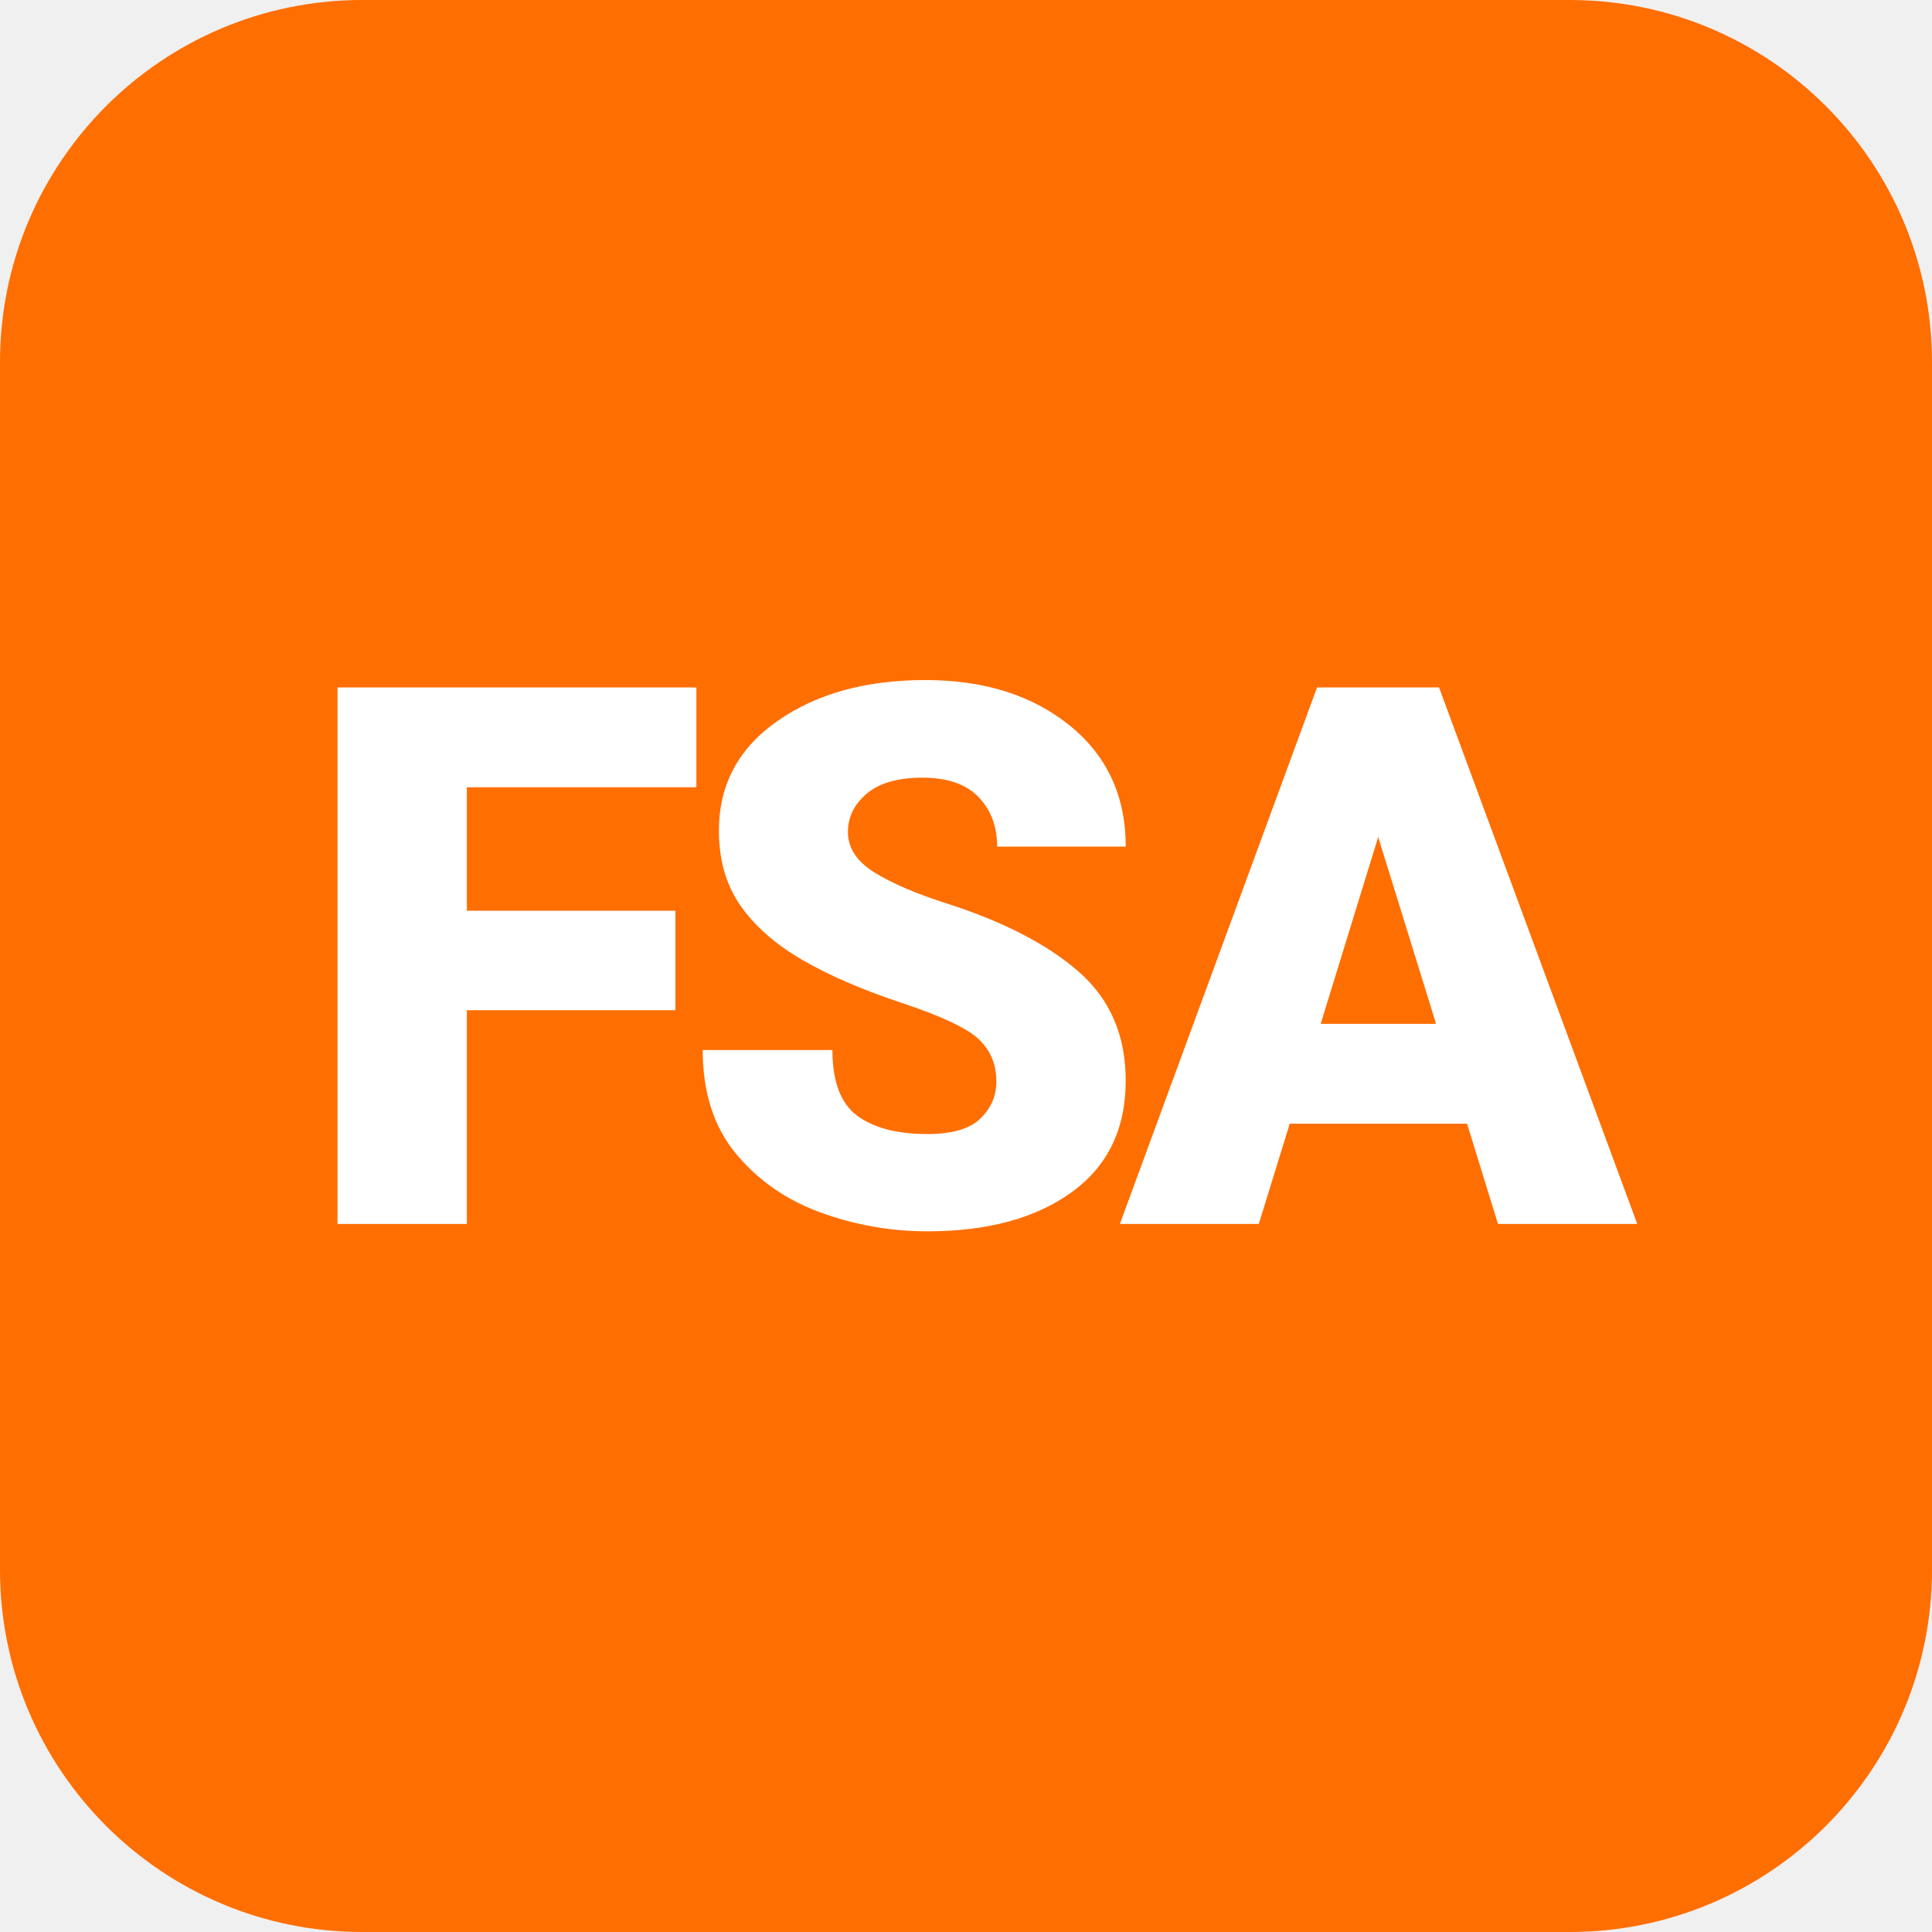
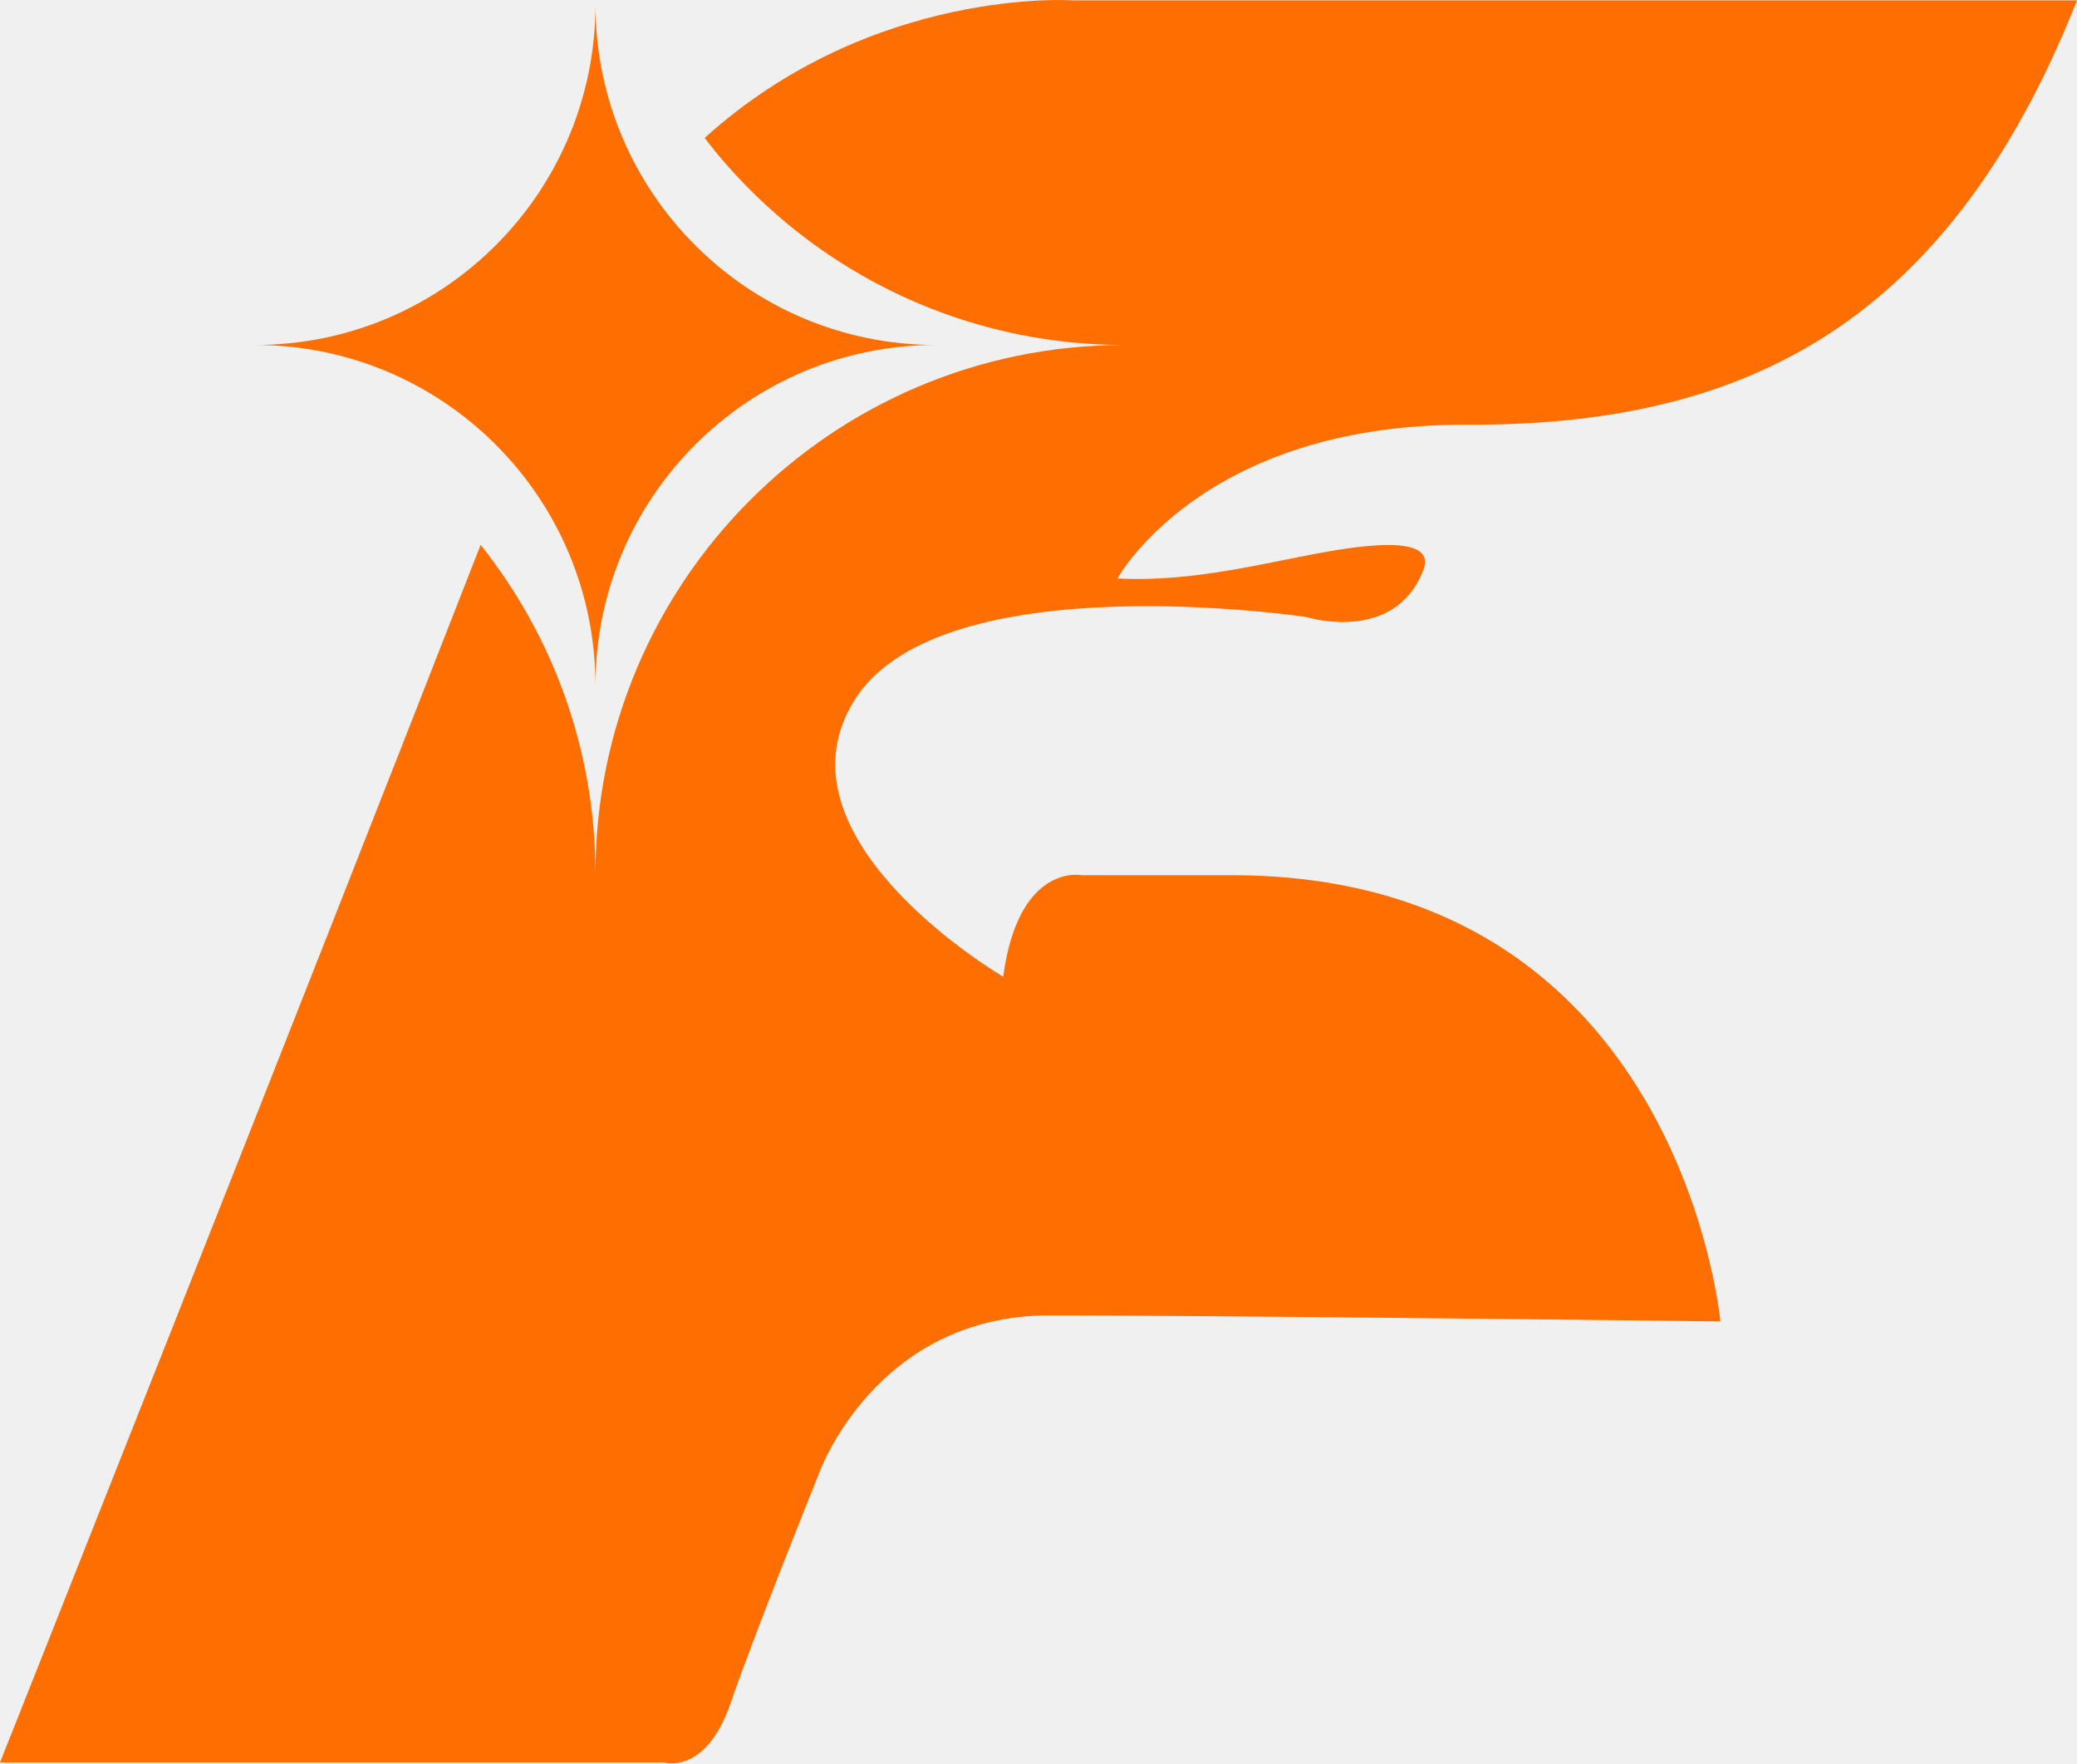
- <svg xmlns="http://www.w3.org/2000/svg" viewBox="0 0 512 512" role="img" aria-label="Force Store Admin">
-   <rect width="512" height="512" rx="96" fill="#FF6E00" />
-   <text x="50%" y="50%" text-anchor="middle" dominant-baseline="central" font-family="-apple-system, BlinkMacSystemFont, 'Segoe UI', Roboto, system-ui, sans-serif" font-weight="800" font-size="200" letter-spacing="-8" fill="#FFFFFF">FSA</text>
+ <svg xmlns="http://www.w3.org/2000/svg" id="Layer_2" data-name="Layer 2" viewBox="0 0 308 261.46">
+   <defs>
+     <style>
+       .cls-1 {
+         fill: #ff6e01;
+       }
+     </style>
+   </defs>
+   <g id="Layer_1-2" data-name="Layer 1">
+     <g>
+       <path class="cls-1" d="M165.71,85.77c11.27.6,22.03-2.39,31.24-4,8.4-1.46,15.88-1.77,14.1,2.8-4.3,11-17.34,6.92-17.34,6.92,0,0-54.28-8.19-67.04,12.38-12.77,20.57,22.09,40.95,22.09,40.95,2.29-16.95,11.62-15.05,11.62-15.05h22.29c66.47,0,72.44,66.16,72.44,66.16,0,0-73.9-.89-99.54-.89s-34.05,23.24-34.05,23.24c0,0-9.52,23.62-13.2,34.29-3.69,10.67-9.84,8.76-9.84,8.76H0s44.8-112.7,71.27-180.54c10.66,13.39,17.03,30.34,17.03,48.78,0-21.66,8.78-41.26,22.97-55.45s33.79-22.97,55.44-22.97c-21.65,0-41.25-8.78-55.44-22.96-2.43-2.43-4.7-5.01-6.78-7.74C129.45-2.1,159.24.06,159.24.06h148.76c-19.81,49.91-51.37,63.05-90.6,62.92-39.24-.13-51.69,22.79-51.69,22.79Z" />
+       <path class="cls-1" d="M88.3,101.63h0c0-27.88-22.6-50.48-50.48-50.48h0c27.88,0,50.48-22.6,50.48-50.48h0c0,27.88,22.6,50.48,50.48,50.48h0c-27.88,0-50.48,22.6-50.48,50.48Z" />
+     </g>
+   </g>
</svg>
